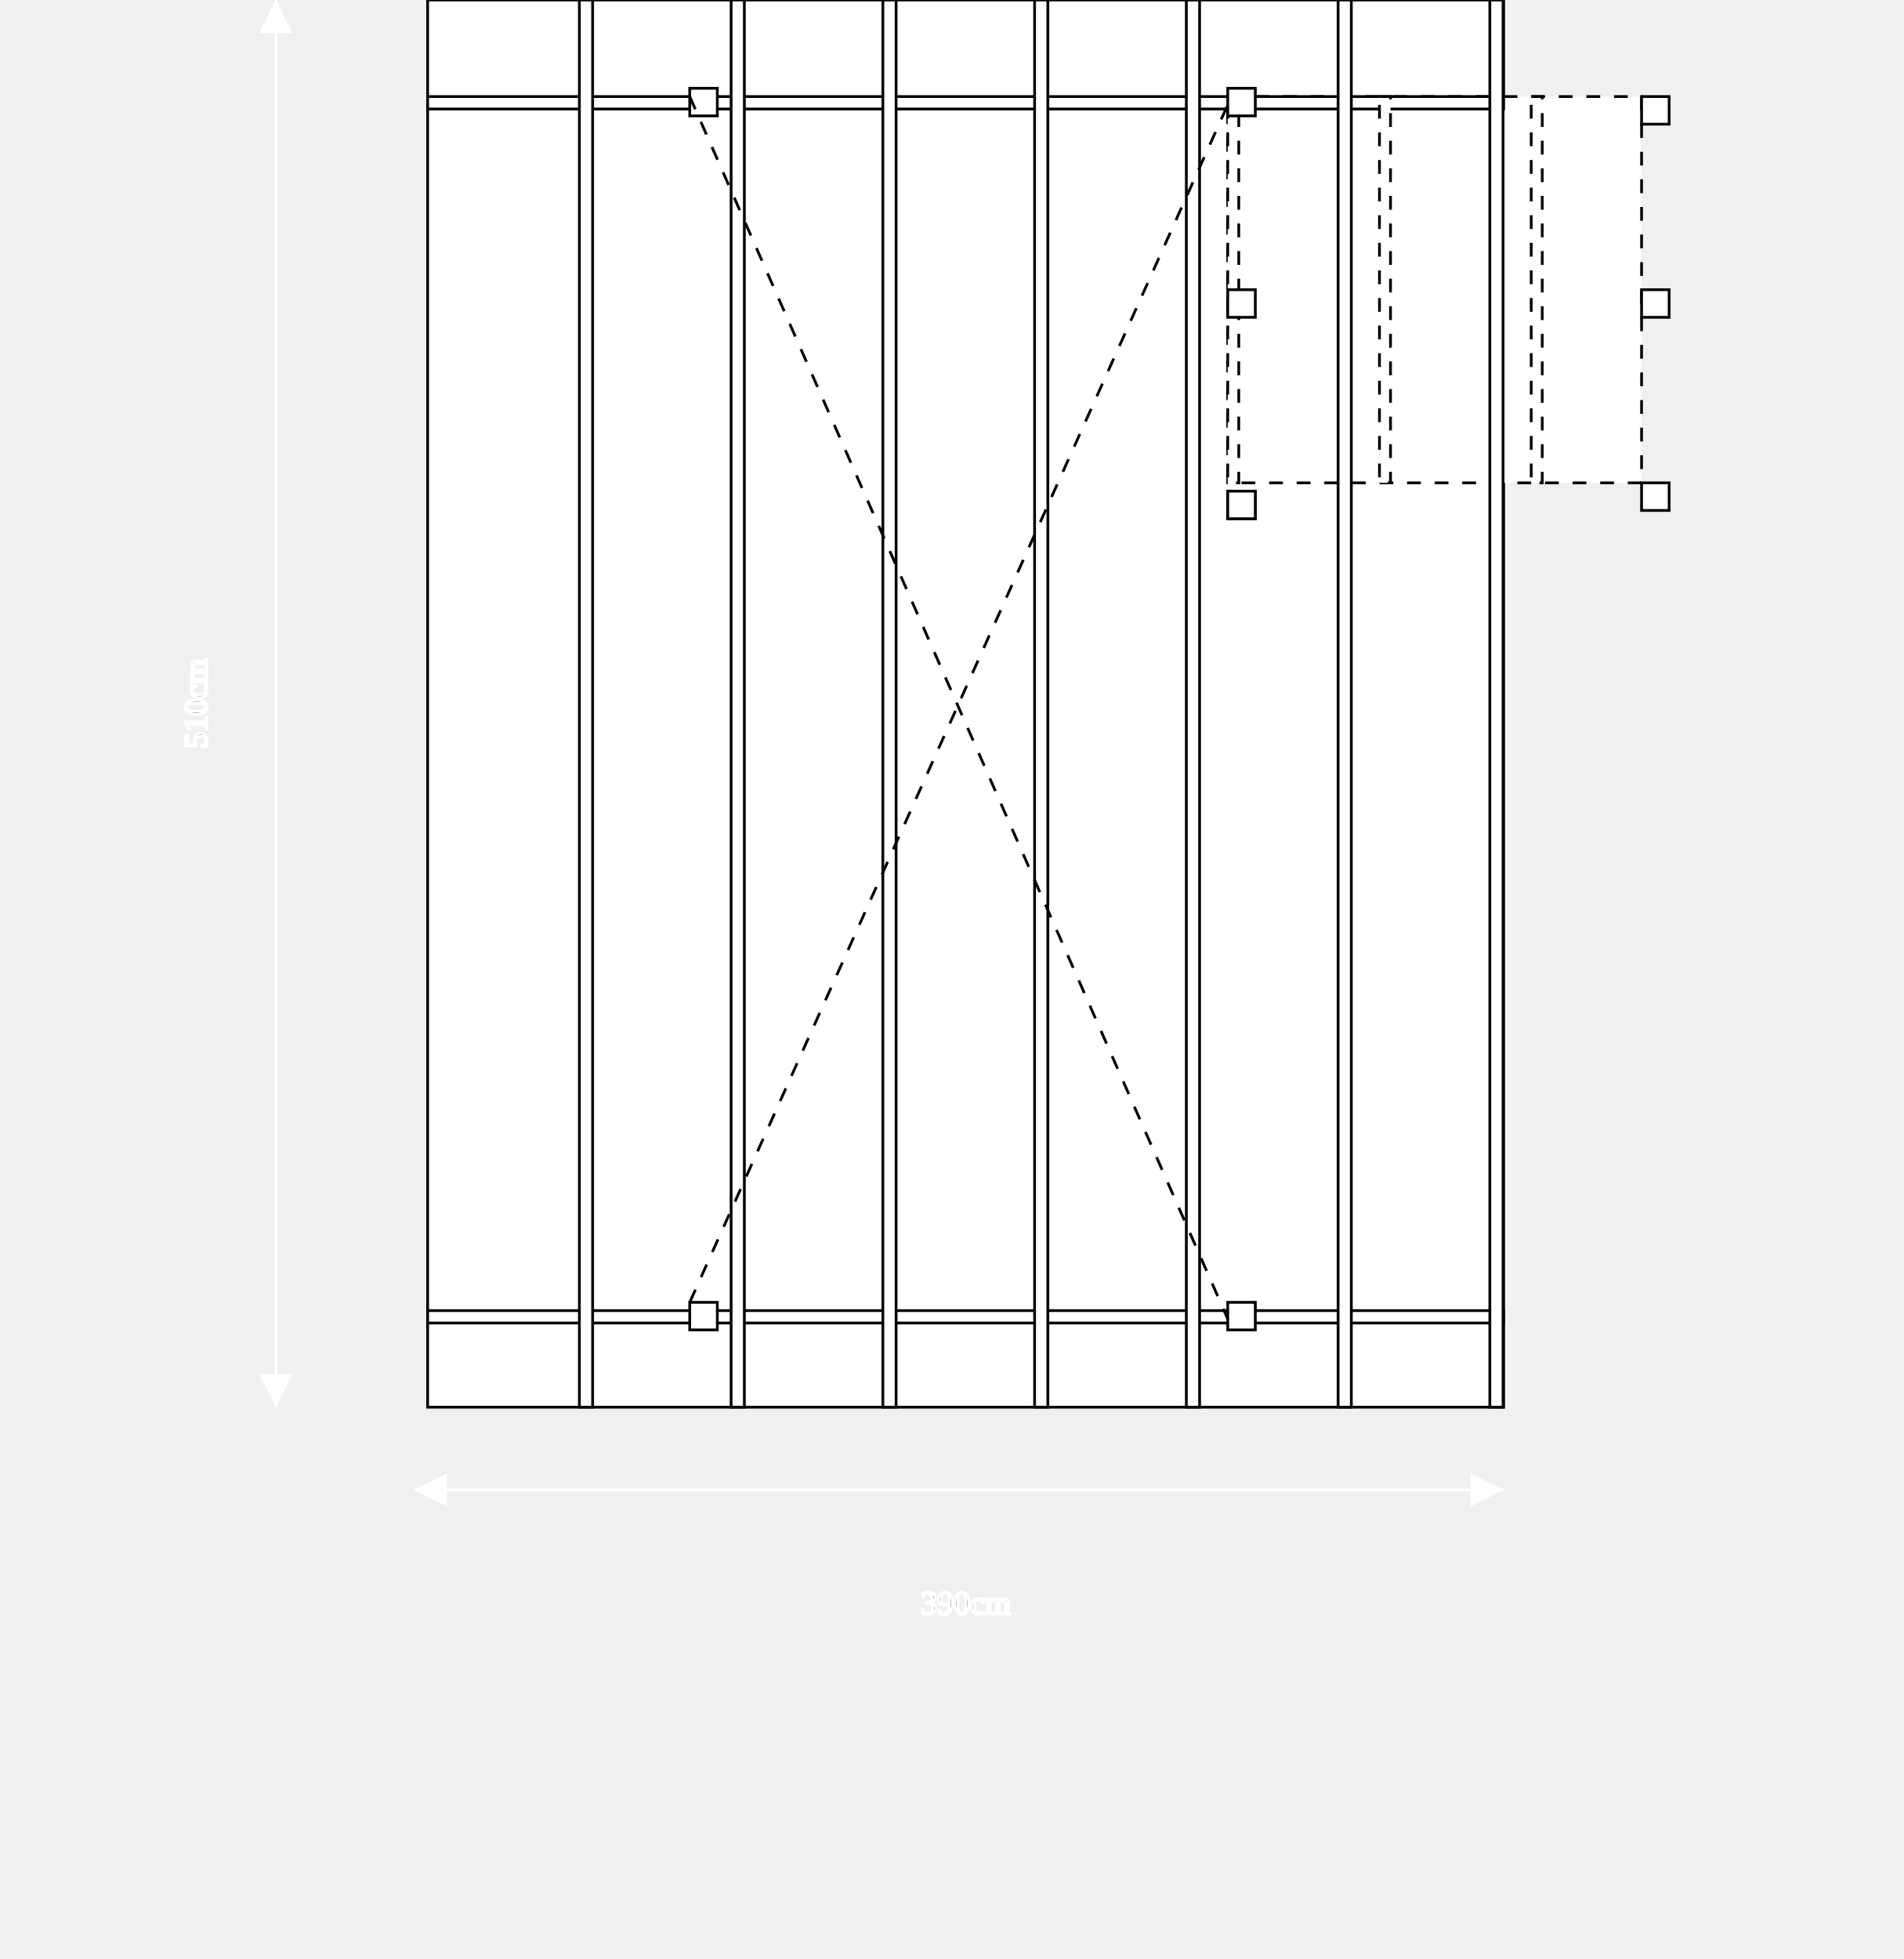
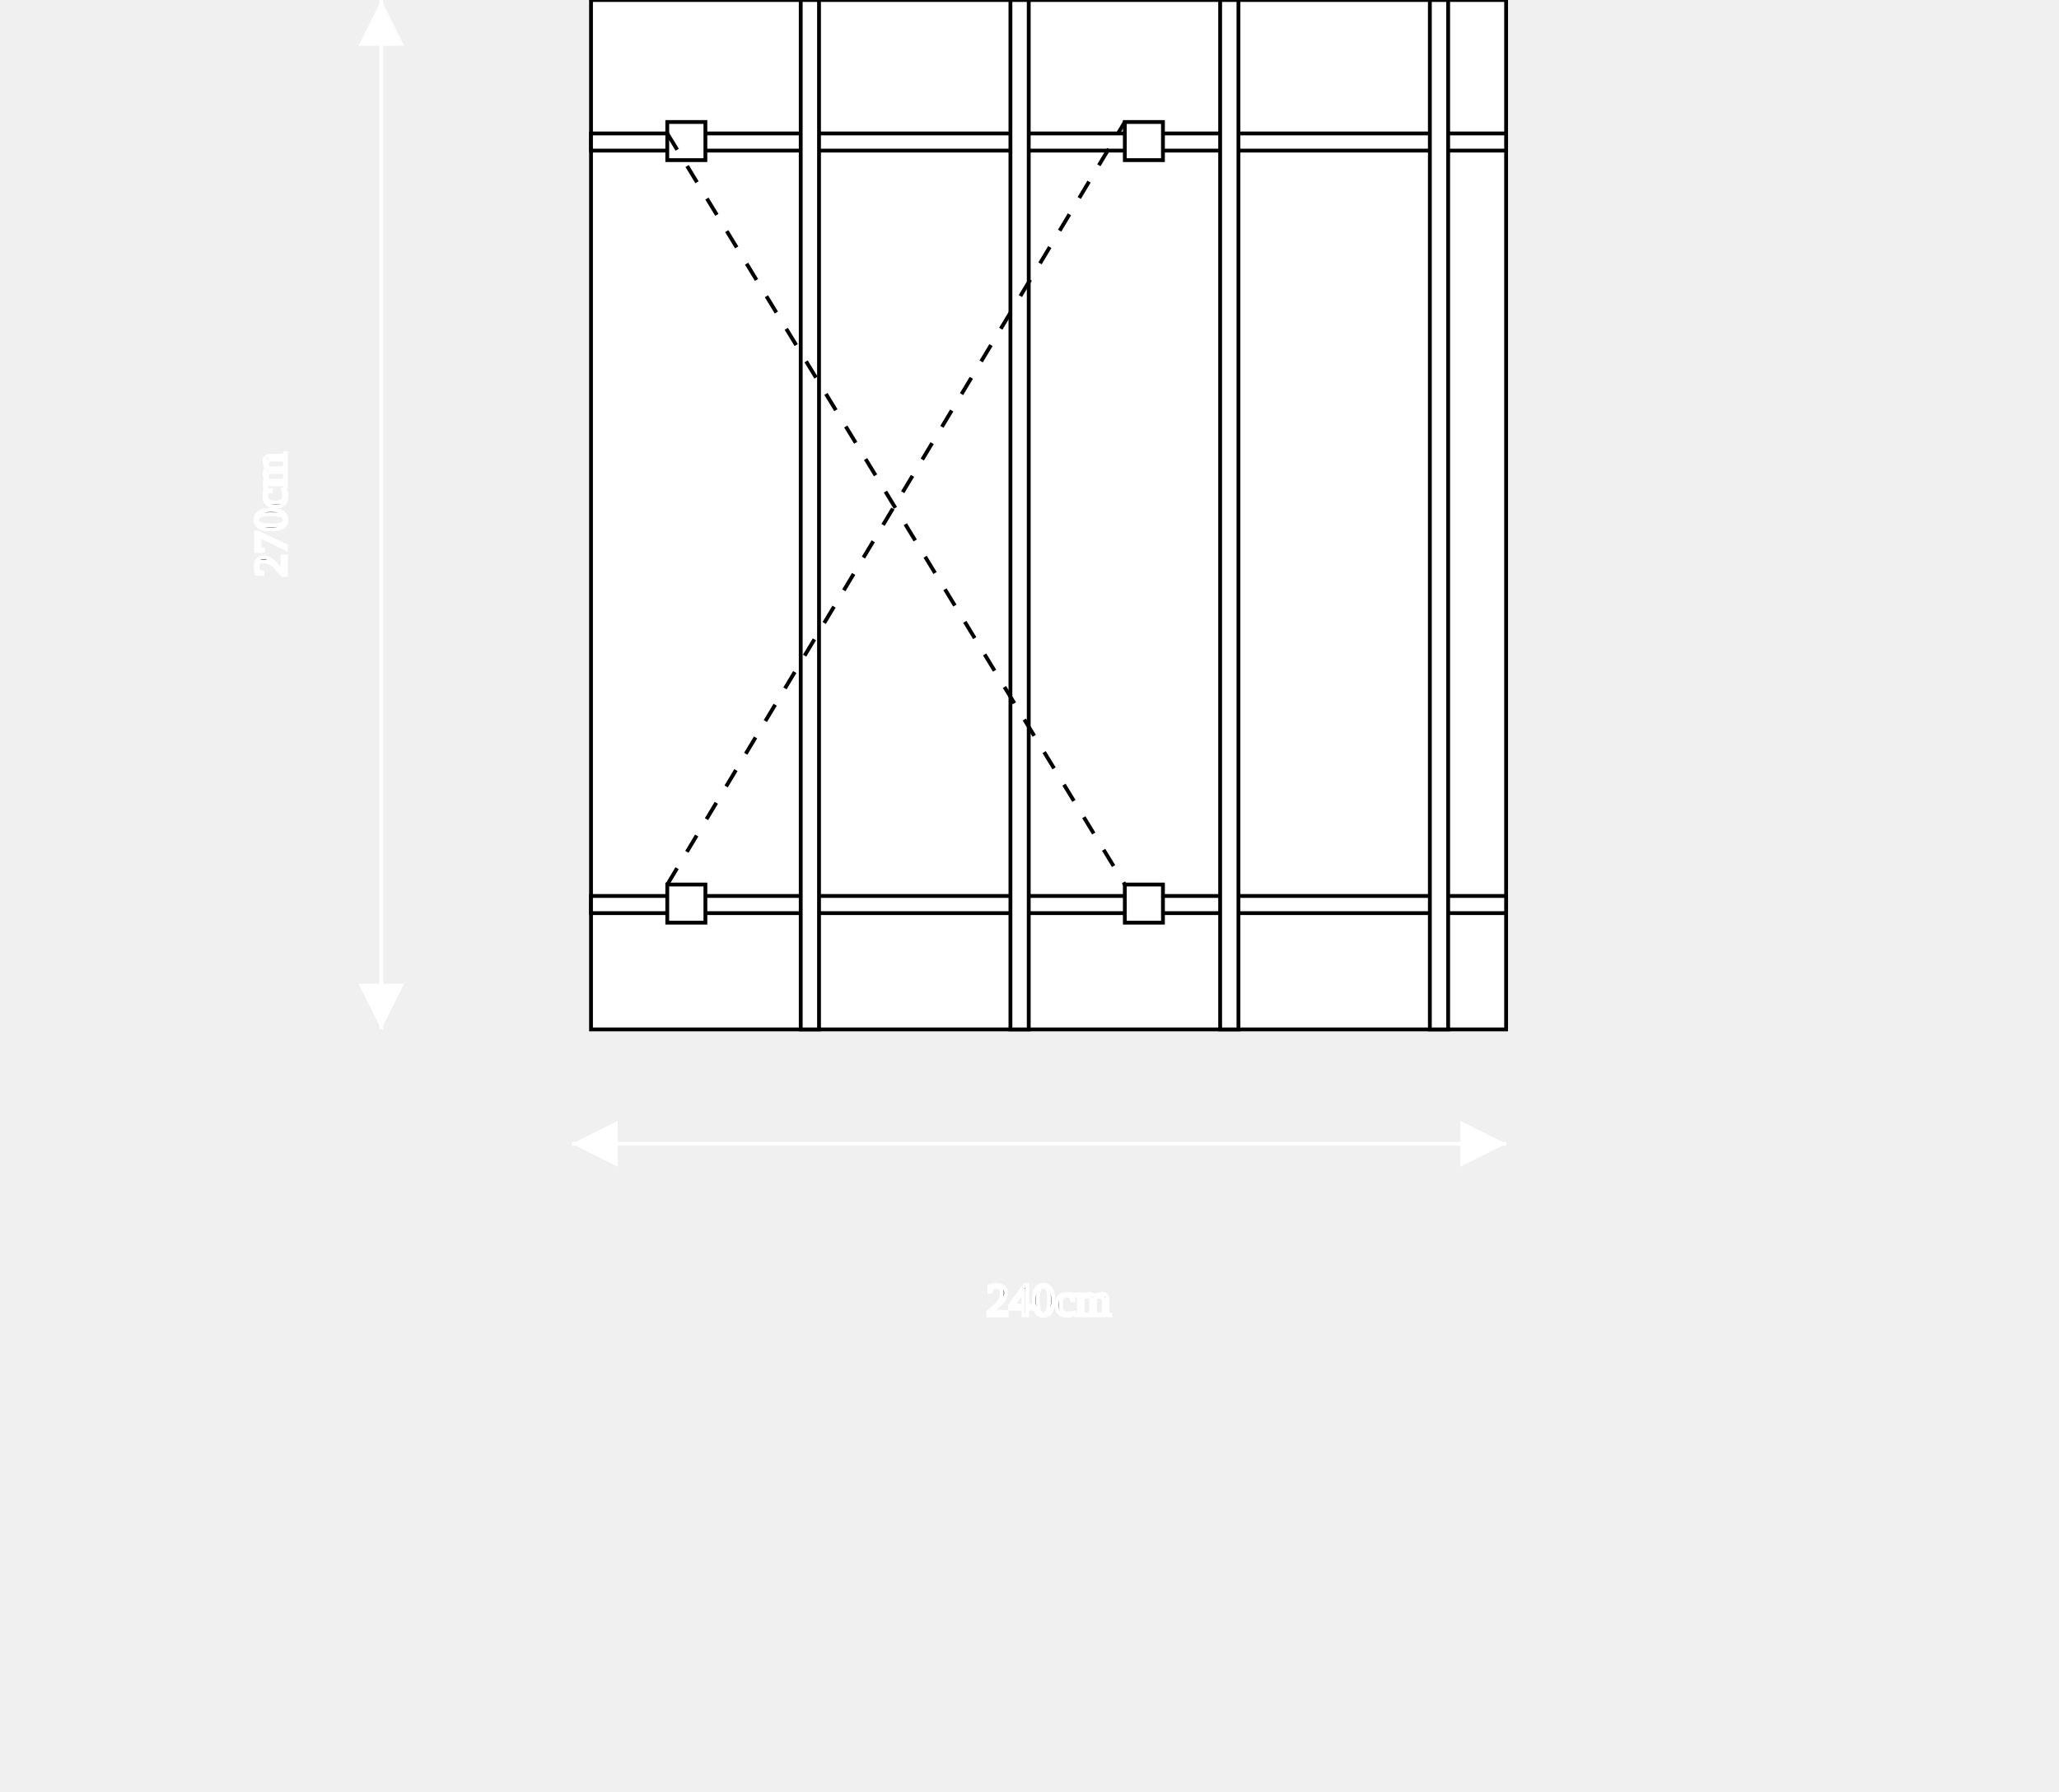
- <svg xmlns="http://www.w3.org/2000/svg" version="1.1" height="100%" width="100%" viewBox="0 0 690 710" x="0" y="0" preserveAspectRatio="xMinYMin">
-   <rect x="155" y="0" height="510.0" width="390.0" style="stroke:#000000; fill: #ffffff" />
-   <rect x="445" y="35" height="140" width="150" style="stroke:#000000; fill: #ffffff" stroke-dasharray="5" />
-   <rect x="155" y="35" height="4.5" width="390.0" style="stroke:#000000; fill: #ffffff" />
-   <rect x="155" y="475" height="4.5" width="390.0" style="stroke:#000000; fill: #ffffff" />
-   <rect x="445" y="35" height="140" width="4" style="stroke:#000000; fill: #ffffff" stroke-dasharray="5" />
-   <rect x="500" y="35" height="140" width="4" style="stroke:#000000; fill: #ffffff" stroke-dasharray="5" />
-   <rect x="555" y="35" height="140" width="4" style="stroke:#000000; fill: #ffffff" stroke-dasharray="5" />
-   <rect x="445" y="105" height="10.0" width="10.0" style="stroke:#000000; fill: #ffffff" />
-   <rect x="595" y="105" height="10.0" width="10.0" style="stroke:#000000; fill: #ffffff" />
-   <rect x="595" y="175" height="10.0" width="10.0" style="stroke:#000000; fill: #ffffff" />
-   <rect x="595" y="35" height="10.0" width="10.0" style="stroke:#000000; fill: #ffffff" />
-   <rect x="210" y="0" height="510.0" width="4.8" style="stroke:#000000; fill: #ffffff" />
-   <rect x="265" y="0" height="510.0" width="4.8" style="stroke:#000000; fill: #ffffff" />
-   <rect x="320" y="0" height="510.0" width="4.8" style="stroke:#000000; fill: #ffffff" />
-   <rect x="375" y="0" height="510.0" width="4.8" style="stroke:#000000; fill: #ffffff" />
-   <rect x="430" y="0" height="510.0" width="4.8" style="stroke:#000000; fill: #ffffff" />
-   <rect x="485" y="0" height="510.0" width="4.8" style="stroke:#000000; fill: #ffffff" />
-   <rect x="540" y="0" height="510.0" width="4.8" style="stroke:#000000; fill: #ffffff" />
-   <rect x="250" y="32" height="10.0" width="10.0" style="stroke:#000000; fill: #ffffff" />
-   <rect x="445" y="32" height="10.0" width="10.0" style="stroke:#000000; fill: #ffffff" />
-   <rect x="250" y="472" height="10.0" width="10.0" style="stroke:#000000; fill: #ffffff" />
-   <rect x="445" y="178" height="10.0" width="10.0" style="stroke:#000000; fill: #ffffff" />
-   <rect x="445" y="472" height="10.0" width="10.0" style="stroke:#000000; fill: #ffffff" />
-   <rect x="445" y="178" height="10.0" width="10.0" style="stroke:#000000; fill: #ffffff" />
-   <text style="text-anchor: middle; stroke: #ffffff;" transform="translate(350,585) ">390cm</text>
-   <text style="text-anchor: middle; stroke: #ffffff;" transform="translate(75,255) rotate(-90)">510cm</text>
-   <line x1="250" y1="35" x2="445" y2="478" style="stroke:#000000; fill: #ffffff" stroke-dasharray="5" />
-   <line x1="250" y1="472" x2="445" y2="38" style="stroke:#000000; fill: #ffffff" stroke-dasharray="5" />
-   <line x1="100" y1="0" x2="100" y2="510" style="stroke:#ffffff;marker-start: url(#beginArrow) ;marker-end: url(#endArrow);" />
-   <line x1="150" y1="540" x2="545" y2="540" style="stroke:#ffffff;marker-start: url(#beginArrow) ;marker-end: url(#endArrow);" />
+ <svg xmlns="http://www.w3.org/2000/svg" version="1.1" height="100%" width="100%" viewBox="0 0 540 470" x="0" y="0" preserveAspectRatio="xMinYMin">
+   <rect x="155" y="0" height="270.0" width="240.0" style="stroke:#000000; fill: #ffffff" />
+   <rect x="155" y="35" height="4.5" width="240.0" style="stroke:#000000; fill: #ffffff" />
+   <rect x="155" y="235" height="4.5" width="240.0" style="stroke:#000000; fill: #ffffff" />
+   <rect x="210" y="0" height="270.0" width="4.8" style="stroke:#000000; fill: #ffffff" />
+   <rect x="265" y="0" height="270.0" width="4.8" style="stroke:#000000; fill: #ffffff" />
+   <rect x="320" y="0" height="270.0" width="4.8" style="stroke:#000000; fill: #ffffff" />
+   <rect x="375" y="0" height="270.0" width="4.8" style="stroke:#000000; fill: #ffffff" />
+   <rect x="175" y="32" height="10.0" width="10.0" style="stroke:#000000; fill: #ffffff" />
+   <rect x="295" y="32" height="10.0" width="10.0" style="stroke:#000000; fill: #ffffff" />
+   <rect x="175" y="232" height="10.0" width="10.0" style="stroke:#000000; fill: #ffffff" />
+   <rect x="295" y="232" height="10.0" width="10.0" style="stroke:#000000; fill: #ffffff" />
+   <text style="text-anchor: middle; stroke: #ffffff;" transform="translate(275,345) ">240cm</text>
+   <text style="text-anchor: middle; stroke: #ffffff;" transform="translate(75,135) rotate(-90)">270cm</text>
+   <line x1="175" y1="35" x2="295" y2="232" style="stroke:#000000; fill: #ffffff" stroke-dasharray="5" />
+   <line x1="175" y1="232" x2="295" y2="32" style="stroke:#000000; fill: #ffffff" stroke-dasharray="5" />
+   <line x1="100" y1="0" x2="100" y2="270" style="stroke:#ffffff;marker-start: url(#beginArrow) ;marker-end: url(#endArrow);" />
+   <line x1="150" y1="300" x2="395" y2="300" style="stroke:#ffffff;marker-start: url(#beginArrow) ;marker-end: url(#endArrow);" />
  <marker id="endArrow" markerWidth="10%" markerHeight="10%" refX="12.0" refY="6.0" orient="auto">
    <path d="M0,0 L12,6 L0,12 L0,0" style="fill: #ffffff;" />
  </marker>
  <marker id="beginArrow" markerWidth="10%" markerHeight="10%" refX="0.0" refY="6.0" orient="auto">
    <path d="M0,6 L12,0 L12,12 L0,6" style="fill: #ffffff;" />
  </marker>
</svg>
